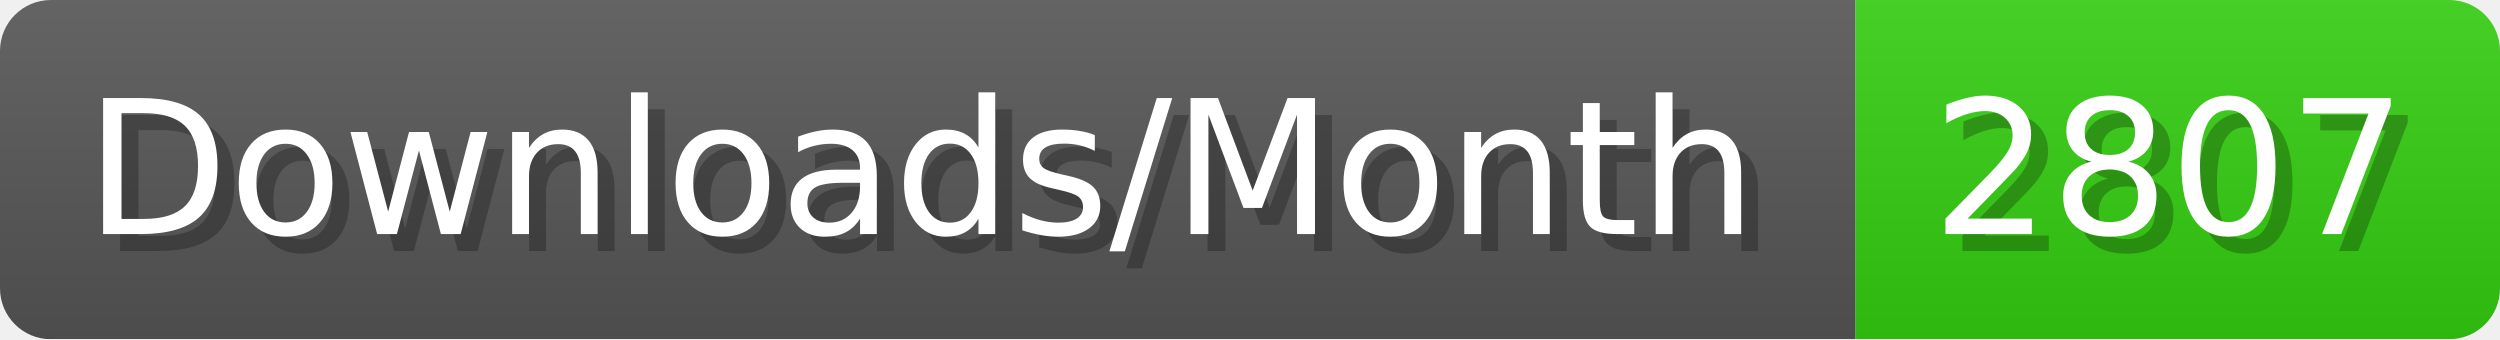
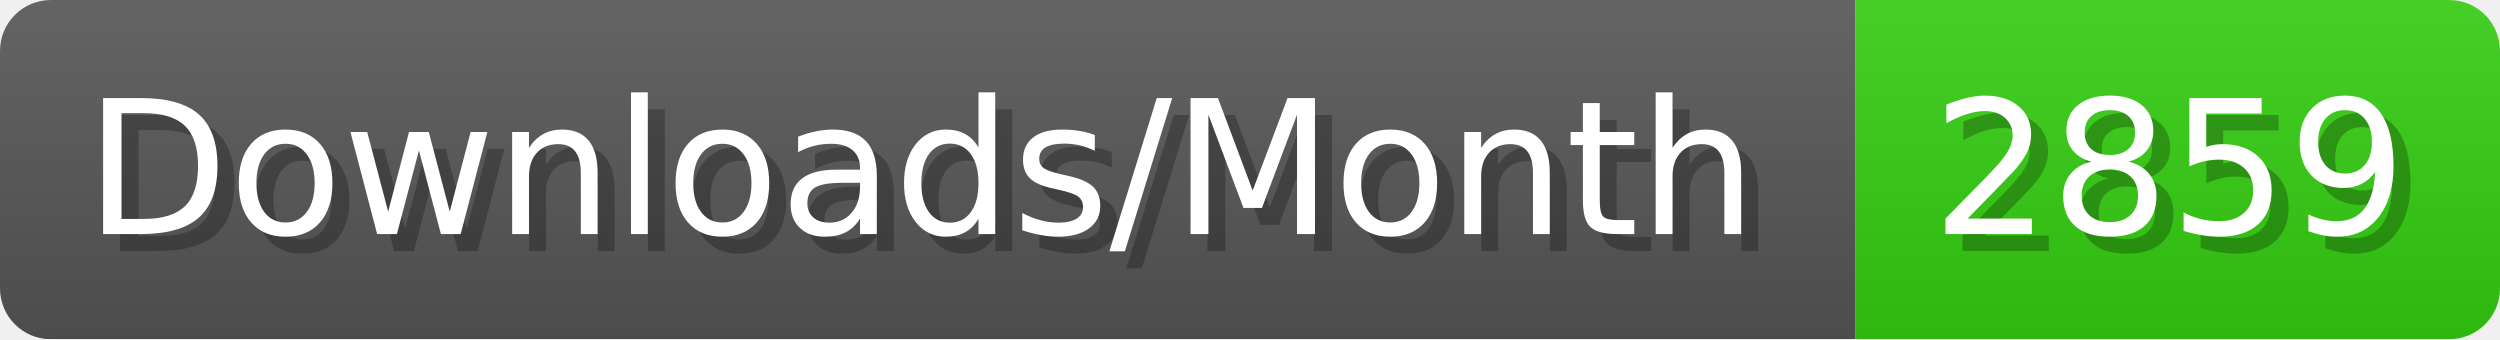
- <svg xmlns="http://www.w3.org/2000/svg" width="147.4" height="20" viewBox="0 0 1474 200" role="img" aria-label="Downloads/Month: 2807">
+ <svg xmlns="http://www.w3.org/2000/svg" width="147.4" height="20" viewBox="0 0 1474 200" role="img" aria-label="Downloads/Month: 2859">
  <linearGradient id="YlXUI" x2="0" y2="100%">
    <stop offset="0" stop-opacity=".1" stop-color="#EEE" />
    <stop offset="1" stop-opacity=".1" />
  </linearGradient>
  <mask id="JHhop">
    <rect width="1474" height="200" rx="30" fill="#FFF" />
  </mask>
  <g mask="url(#JHhop)">
    <rect width="1094" height="200" fill="#555" />
    <rect width="380" height="200" fill="#3C1" x="1094" />
    <rect width="1474" height="200" fill="url(#YlXUI)" />
  </g>
  <g aria-hidden="true" fill="#fff" text-anchor="start" font-family="Verdana,DejaVu Sans,sans-serif" font-size="110">
    <text x="60" y="148" textLength="994" fill="#000" opacity="0.25">Downloads/Month</text>
    <text x="50" y="138" textLength="994">Downloads/Month</text>
-     <text x="1149" y="148" textLength="280" fill="#000" opacity="0.25">2807</text>
-     <text x="1139" y="138" textLength="280">2807</text>
+     <text x="1149" y="148" textLength="280" fill="#000" opacity="0.25">2859</text>
+     <text x="1139" y="138" textLength="280">2859</text>
  </g>
</svg>
